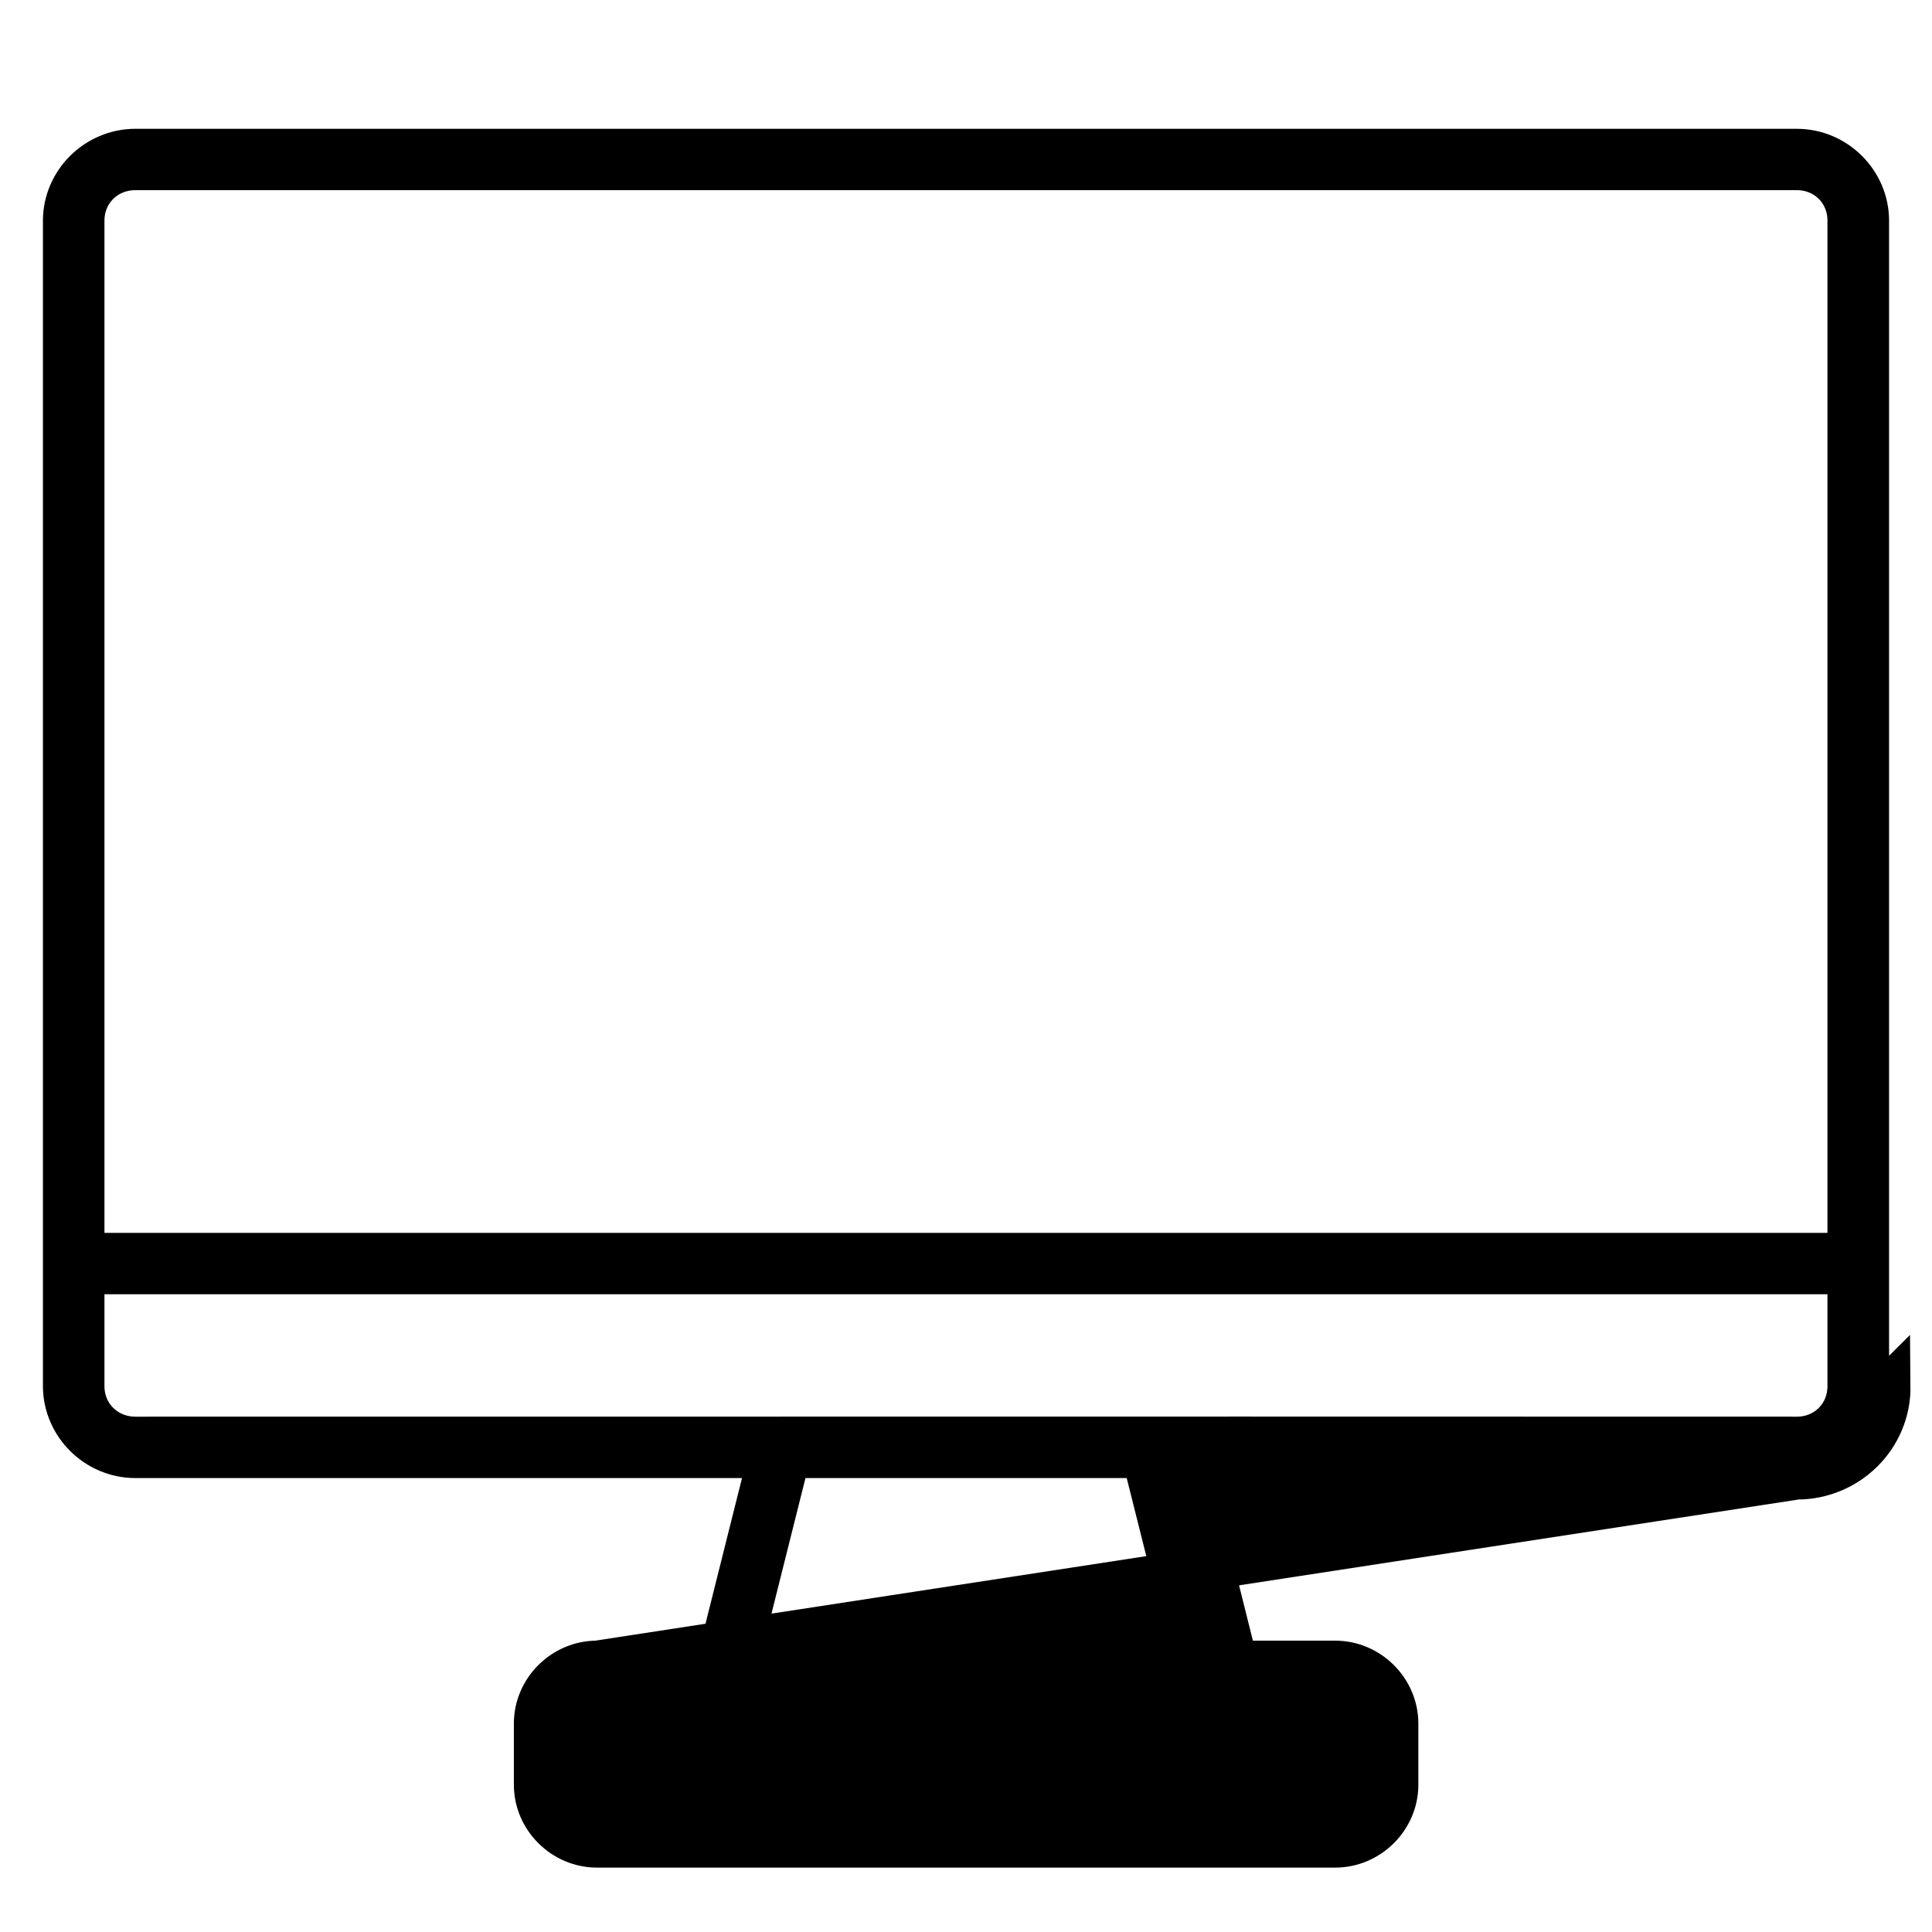
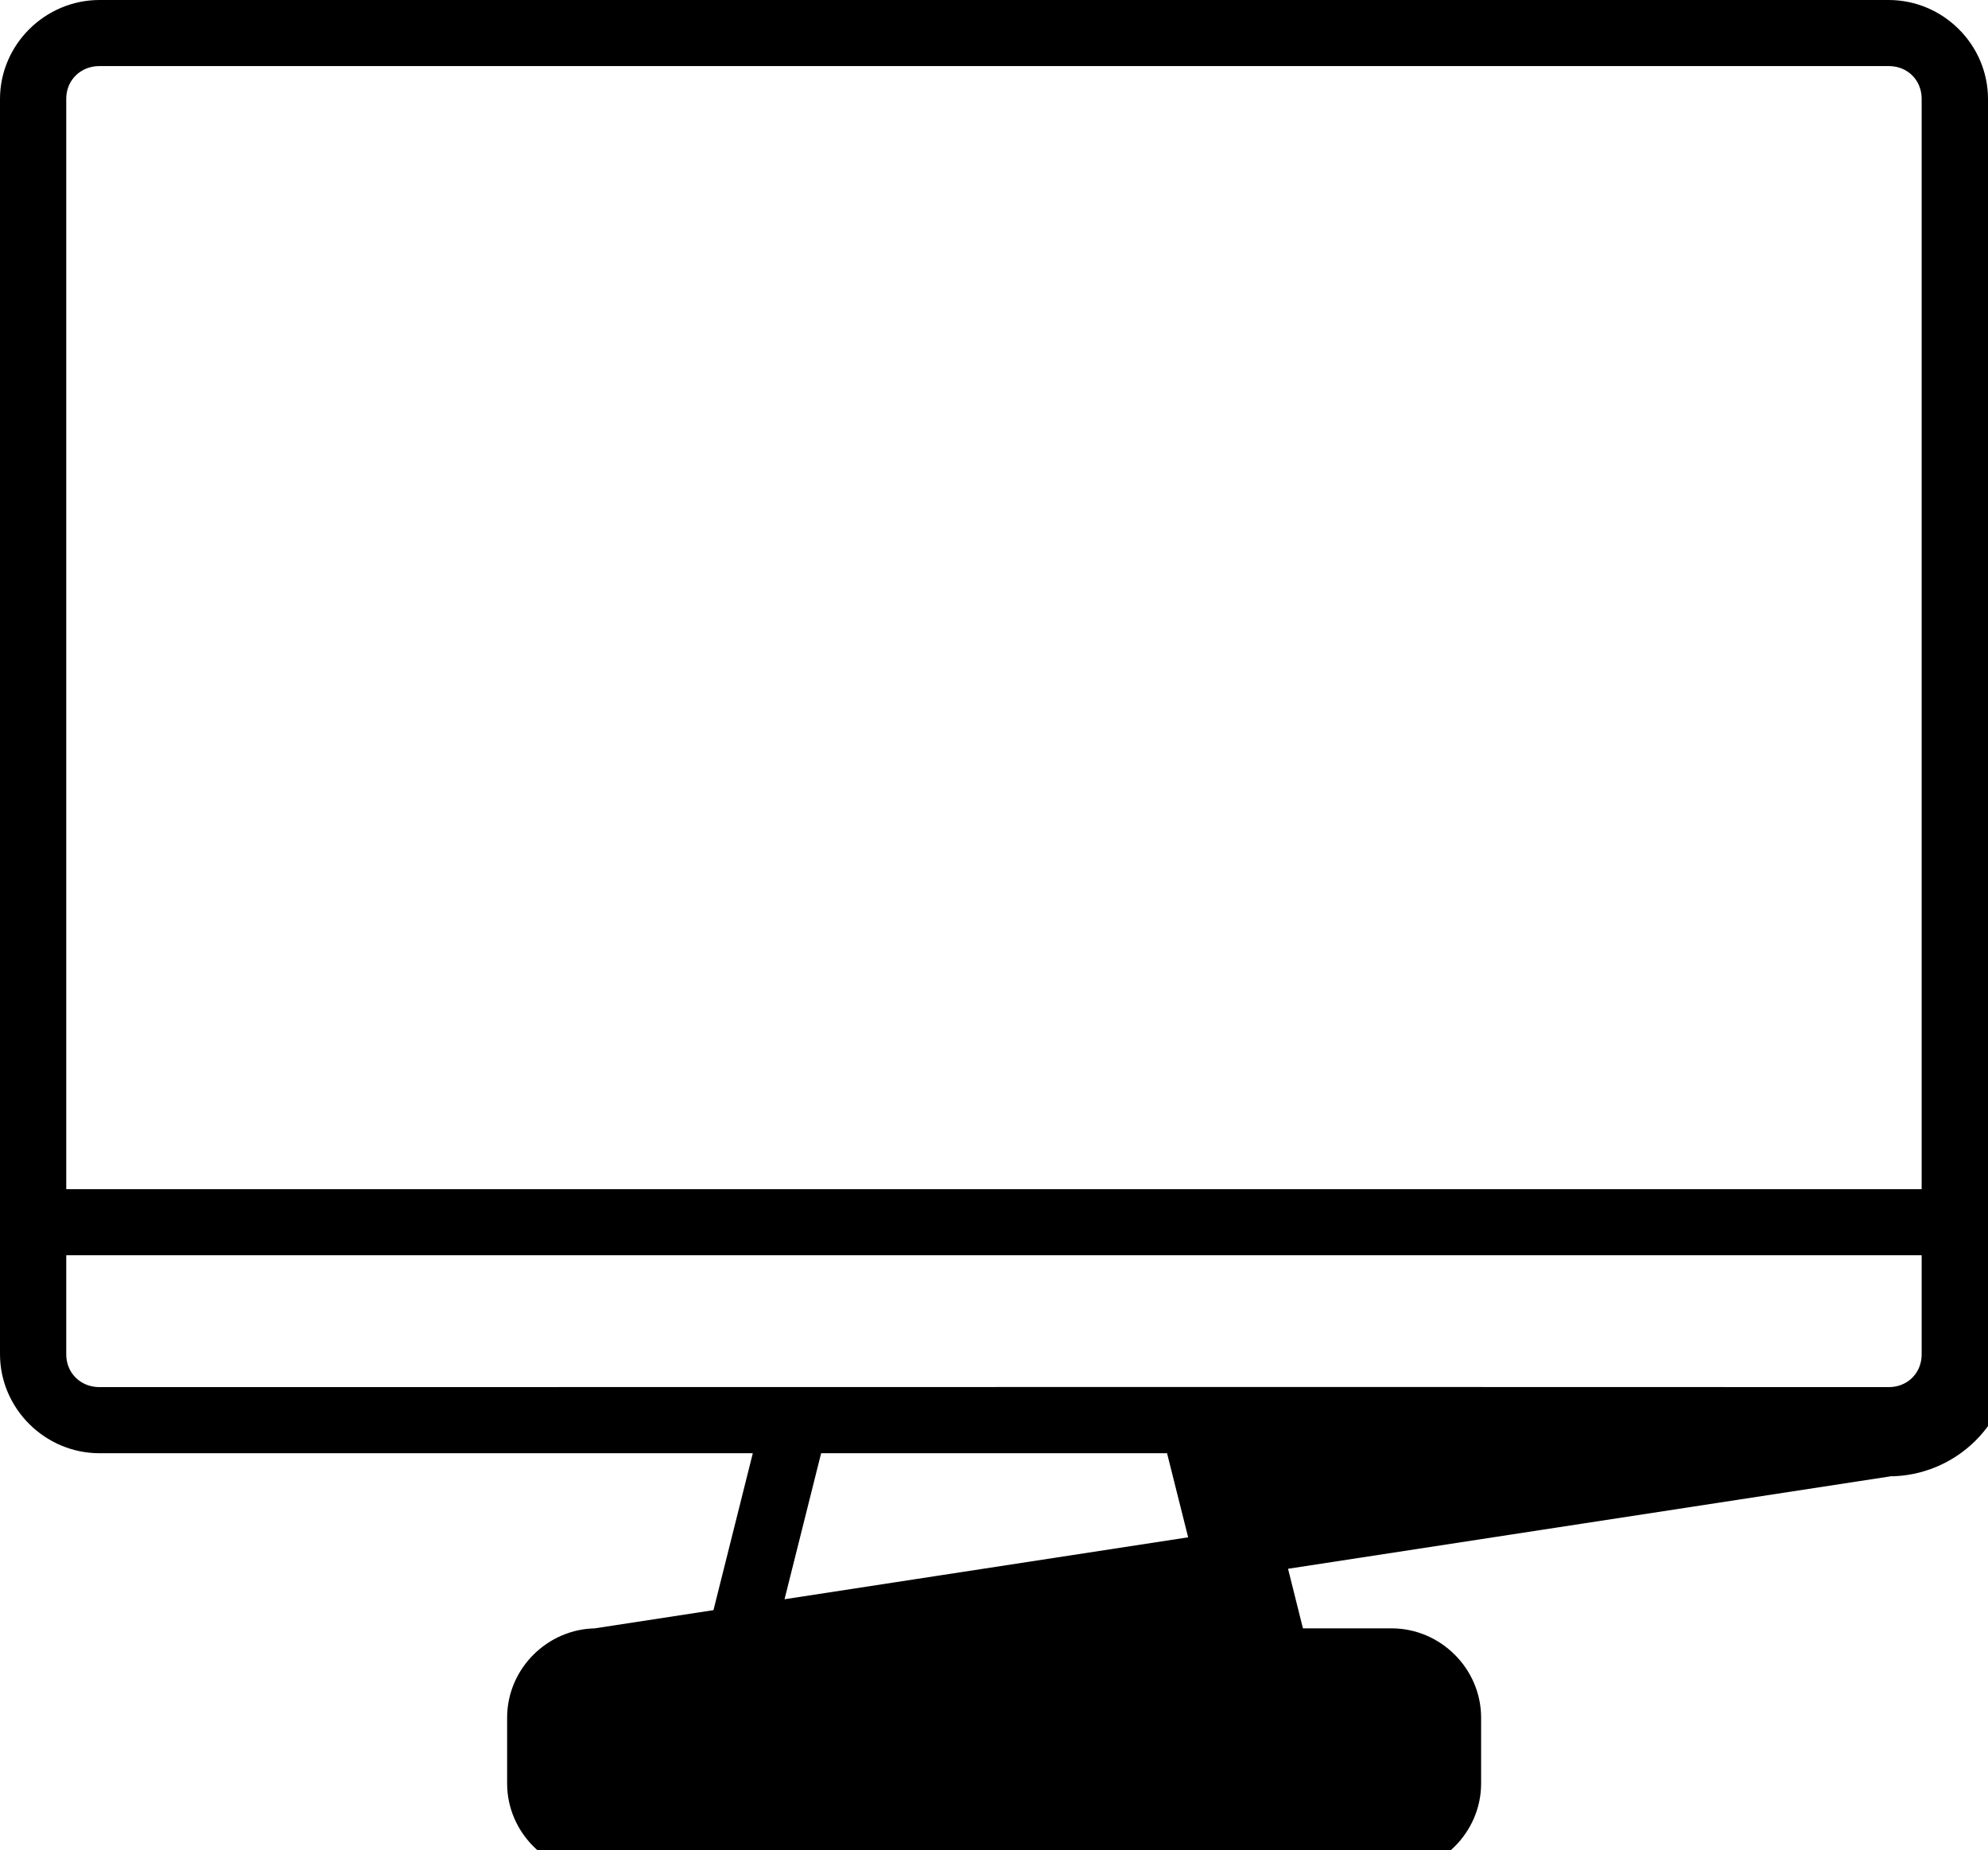
- <svg xmlns="http://www.w3.org/2000/svg" width="45" height="45" viewBox="0 0 45 45" fill="none">
-   <path d="M41.851 34.427H28.235L28.205 34.306L27.72 34.427V34.927H27.845L28.792 38.714H31.101C31.883 38.714 32.536 39.364 32.536 40.143V41.571C32.536 42.35 31.883 43 31.101 43H13.903C13.121 43 12.469 42.35 12.469 41.571V40.143C12.469 39.364 13.121 38.714 13.903 38.714L41.851 34.427ZM41.851 34.427C43.03 34.43 44.012 33.481 44 32.285L41.851 34.427ZM17.768 34.548L17.924 33.927H17.283H3.153C2.247 33.927 1.5 33.181 1.5 32.285V5.14C1.5 4.245 2.247 3.5 3.153 3.5H41.851C42.756 3.5 43.5 4.244 43.5 5.14L43.5 32.285L43.5 32.29C43.509 33.198 42.762 33.929 41.852 33.927H41.851H27.72H27.079L27.235 34.548L28.307 38.836L28.401 39.214H28.792H31.101C31.609 39.214 32.036 39.642 32.036 40.143V41.571C32.036 42.072 31.609 42.5 31.101 42.5H13.903C13.396 42.5 12.969 42.073 12.969 41.571V40.143C12.969 39.641 13.396 39.214 13.903 39.214H16.208H16.598L16.693 38.836L17.768 34.548ZM42.565 29.216H43.065V28.716V5.14C43.065 4.454 42.535 3.929 41.851 3.929H3.153C2.474 3.929 1.933 4.449 1.933 5.14V28.716V29.216H2.433H42.565ZM2.433 29.645H1.933V30.145V32.285C1.933 32.976 2.474 33.497 3.153 33.497C7.458 33.497 11.759 33.496 16.059 33.496C24.654 33.495 33.244 33.493 41.851 33.497H41.851C42.535 33.497 43.065 32.971 43.065 32.285V30.145V29.645H42.565H2.433ZM18.761 33.927H18.371L18.276 34.305L17.201 38.593L17.045 39.214H17.686H27.319H27.96L27.804 38.592L26.728 34.305L26.633 33.927H26.243H18.761ZM13.904 39.643L13.403 39.641V40.143V41.571V42.071H13.903H31.101H31.601V41.571V40.143V39.643H31.101C29.21 39.643 27.309 39.645 25.403 39.646C21.578 39.65 17.734 39.654 13.904 39.643Z" fill="black" stroke="black" />
+ <svg xmlns="http://www.w3.org/2000/svg" width="43" height="40" viewBox="0 0 43 40" fill="none">
+   <path d="M40.851 31.427H27.235L27.205 31.306L26.72 31.427V31.927H26.845L27.792 35.714H30.101C30.883 35.714 31.536 36.364 31.536 37.143V38.571C31.536 39.35 30.883 40 30.101 40H12.903C12.121 40 11.469 39.35 11.469 38.571V37.143C11.469 36.364 12.121 35.714 12.903 35.714L40.851 31.427ZM40.851 31.427C42.03 31.43 43.012 30.481 43 29.285L40.851 31.427ZM16.768 31.549L16.924 30.927H16.283H2.153C1.247 30.927 0.5 30.181 0.5 29.285V2.14C0.5 1.245 1.247 0.5 2.153 0.5H40.851C41.756 0.5 42.5 1.244 42.5 2.14L42.5 29.285L42.5 29.29C42.509 30.198 41.762 30.929 40.852 30.927H40.851H26.72H26.079L26.235 31.548L27.307 35.836L27.401 36.214H27.792H30.101C30.609 36.214 31.036 36.642 31.036 37.143V38.571C31.036 39.072 30.609 39.5 30.101 39.5H12.903C12.396 39.5 11.969 39.073 11.969 38.571V37.143C11.969 36.641 12.396 36.214 12.903 36.214H15.208H15.598L15.693 35.836L16.768 31.549ZM41.565 26.216H42.065V25.716V2.14C42.065 1.454 41.535 0.929 40.851 0.929H2.153C1.474 0.929 0.933 1.449 0.933 2.14V25.716V26.216H1.433H41.565ZM1.433 26.645H0.933V27.145V29.285C0.933 29.976 1.474 30.497 2.153 30.497C6.458 30.497 10.759 30.496 15.059 30.496C23.654 30.494 32.244 30.493 40.851 30.497H40.851C41.535 30.497 42.065 29.971 42.065 29.285V27.145V26.645H41.565H1.433ZM17.761 30.927H17.371L17.276 31.305L16.201 35.593L16.045 36.214H16.686H26.319H26.96L26.804 35.592L25.728 31.305L25.633 30.927H25.243H17.761ZM12.904 36.643L12.403 36.641V37.143V38.571V39.071H12.903H30.101H30.601V38.571V37.143V36.643H30.101C28.21 36.643 26.309 36.645 24.403 36.646C20.578 36.65 16.734 36.654 12.904 36.643Z" fill="black" stroke="black" />
</svg>
